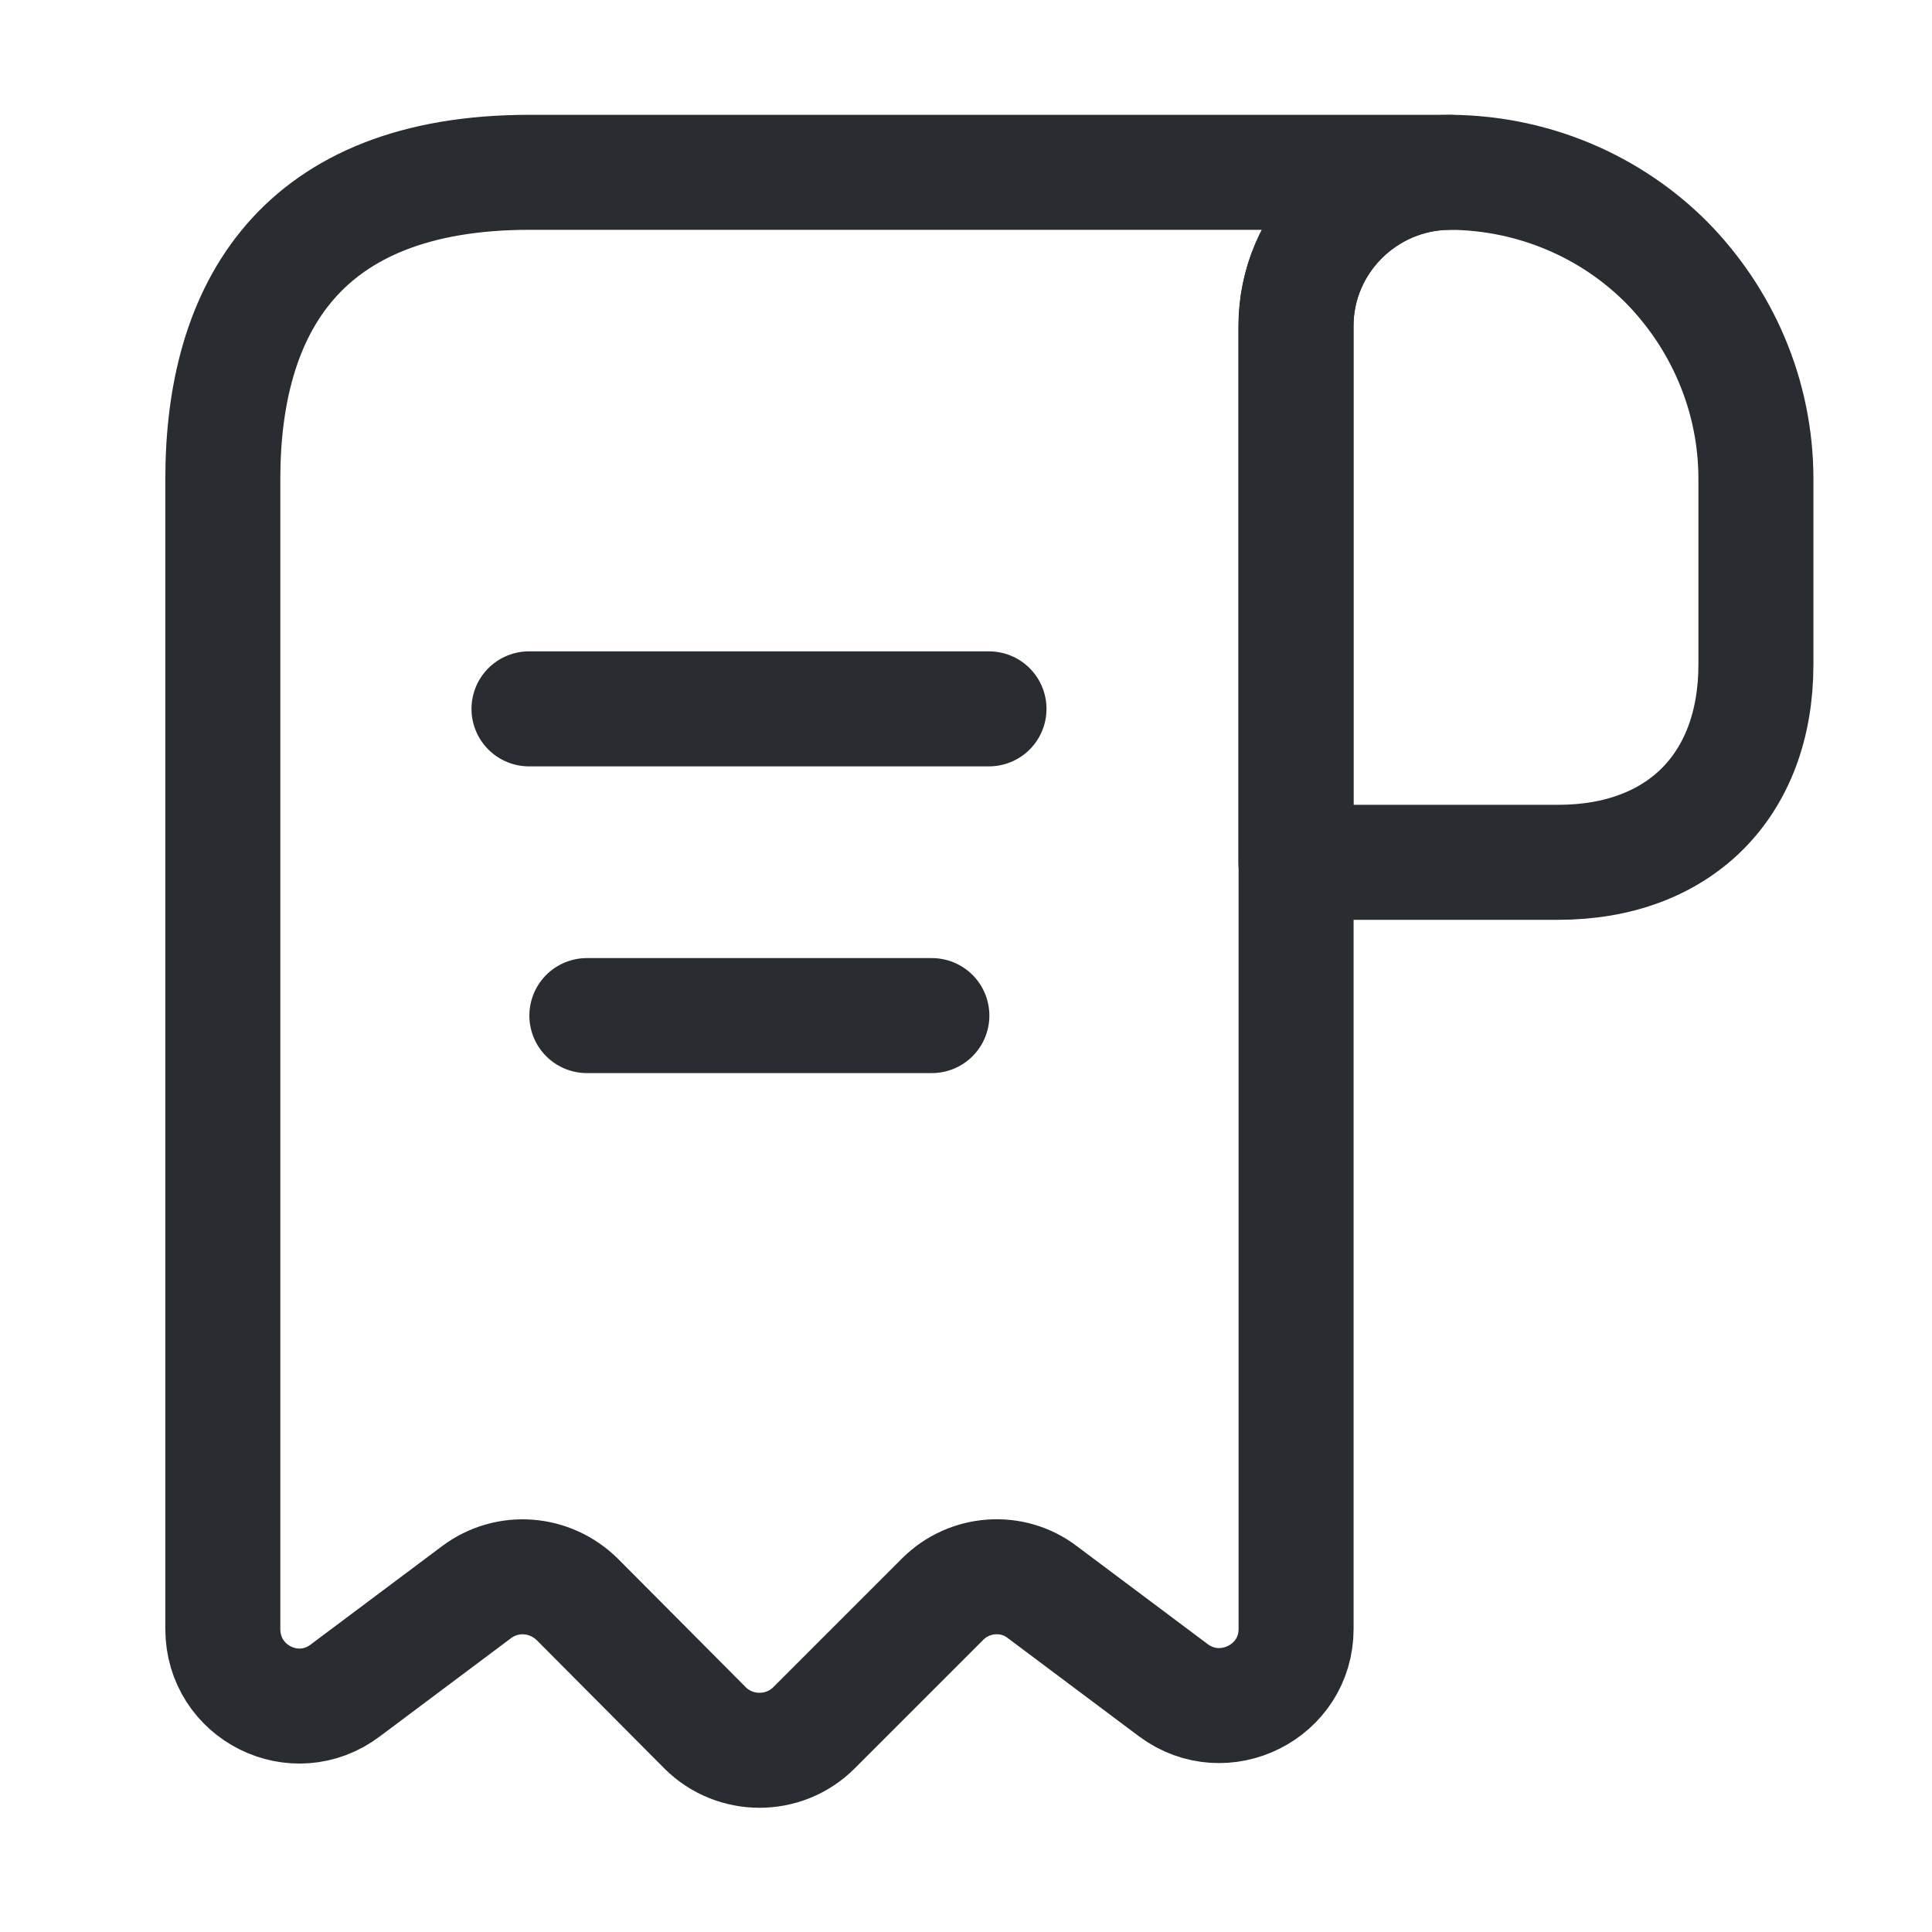
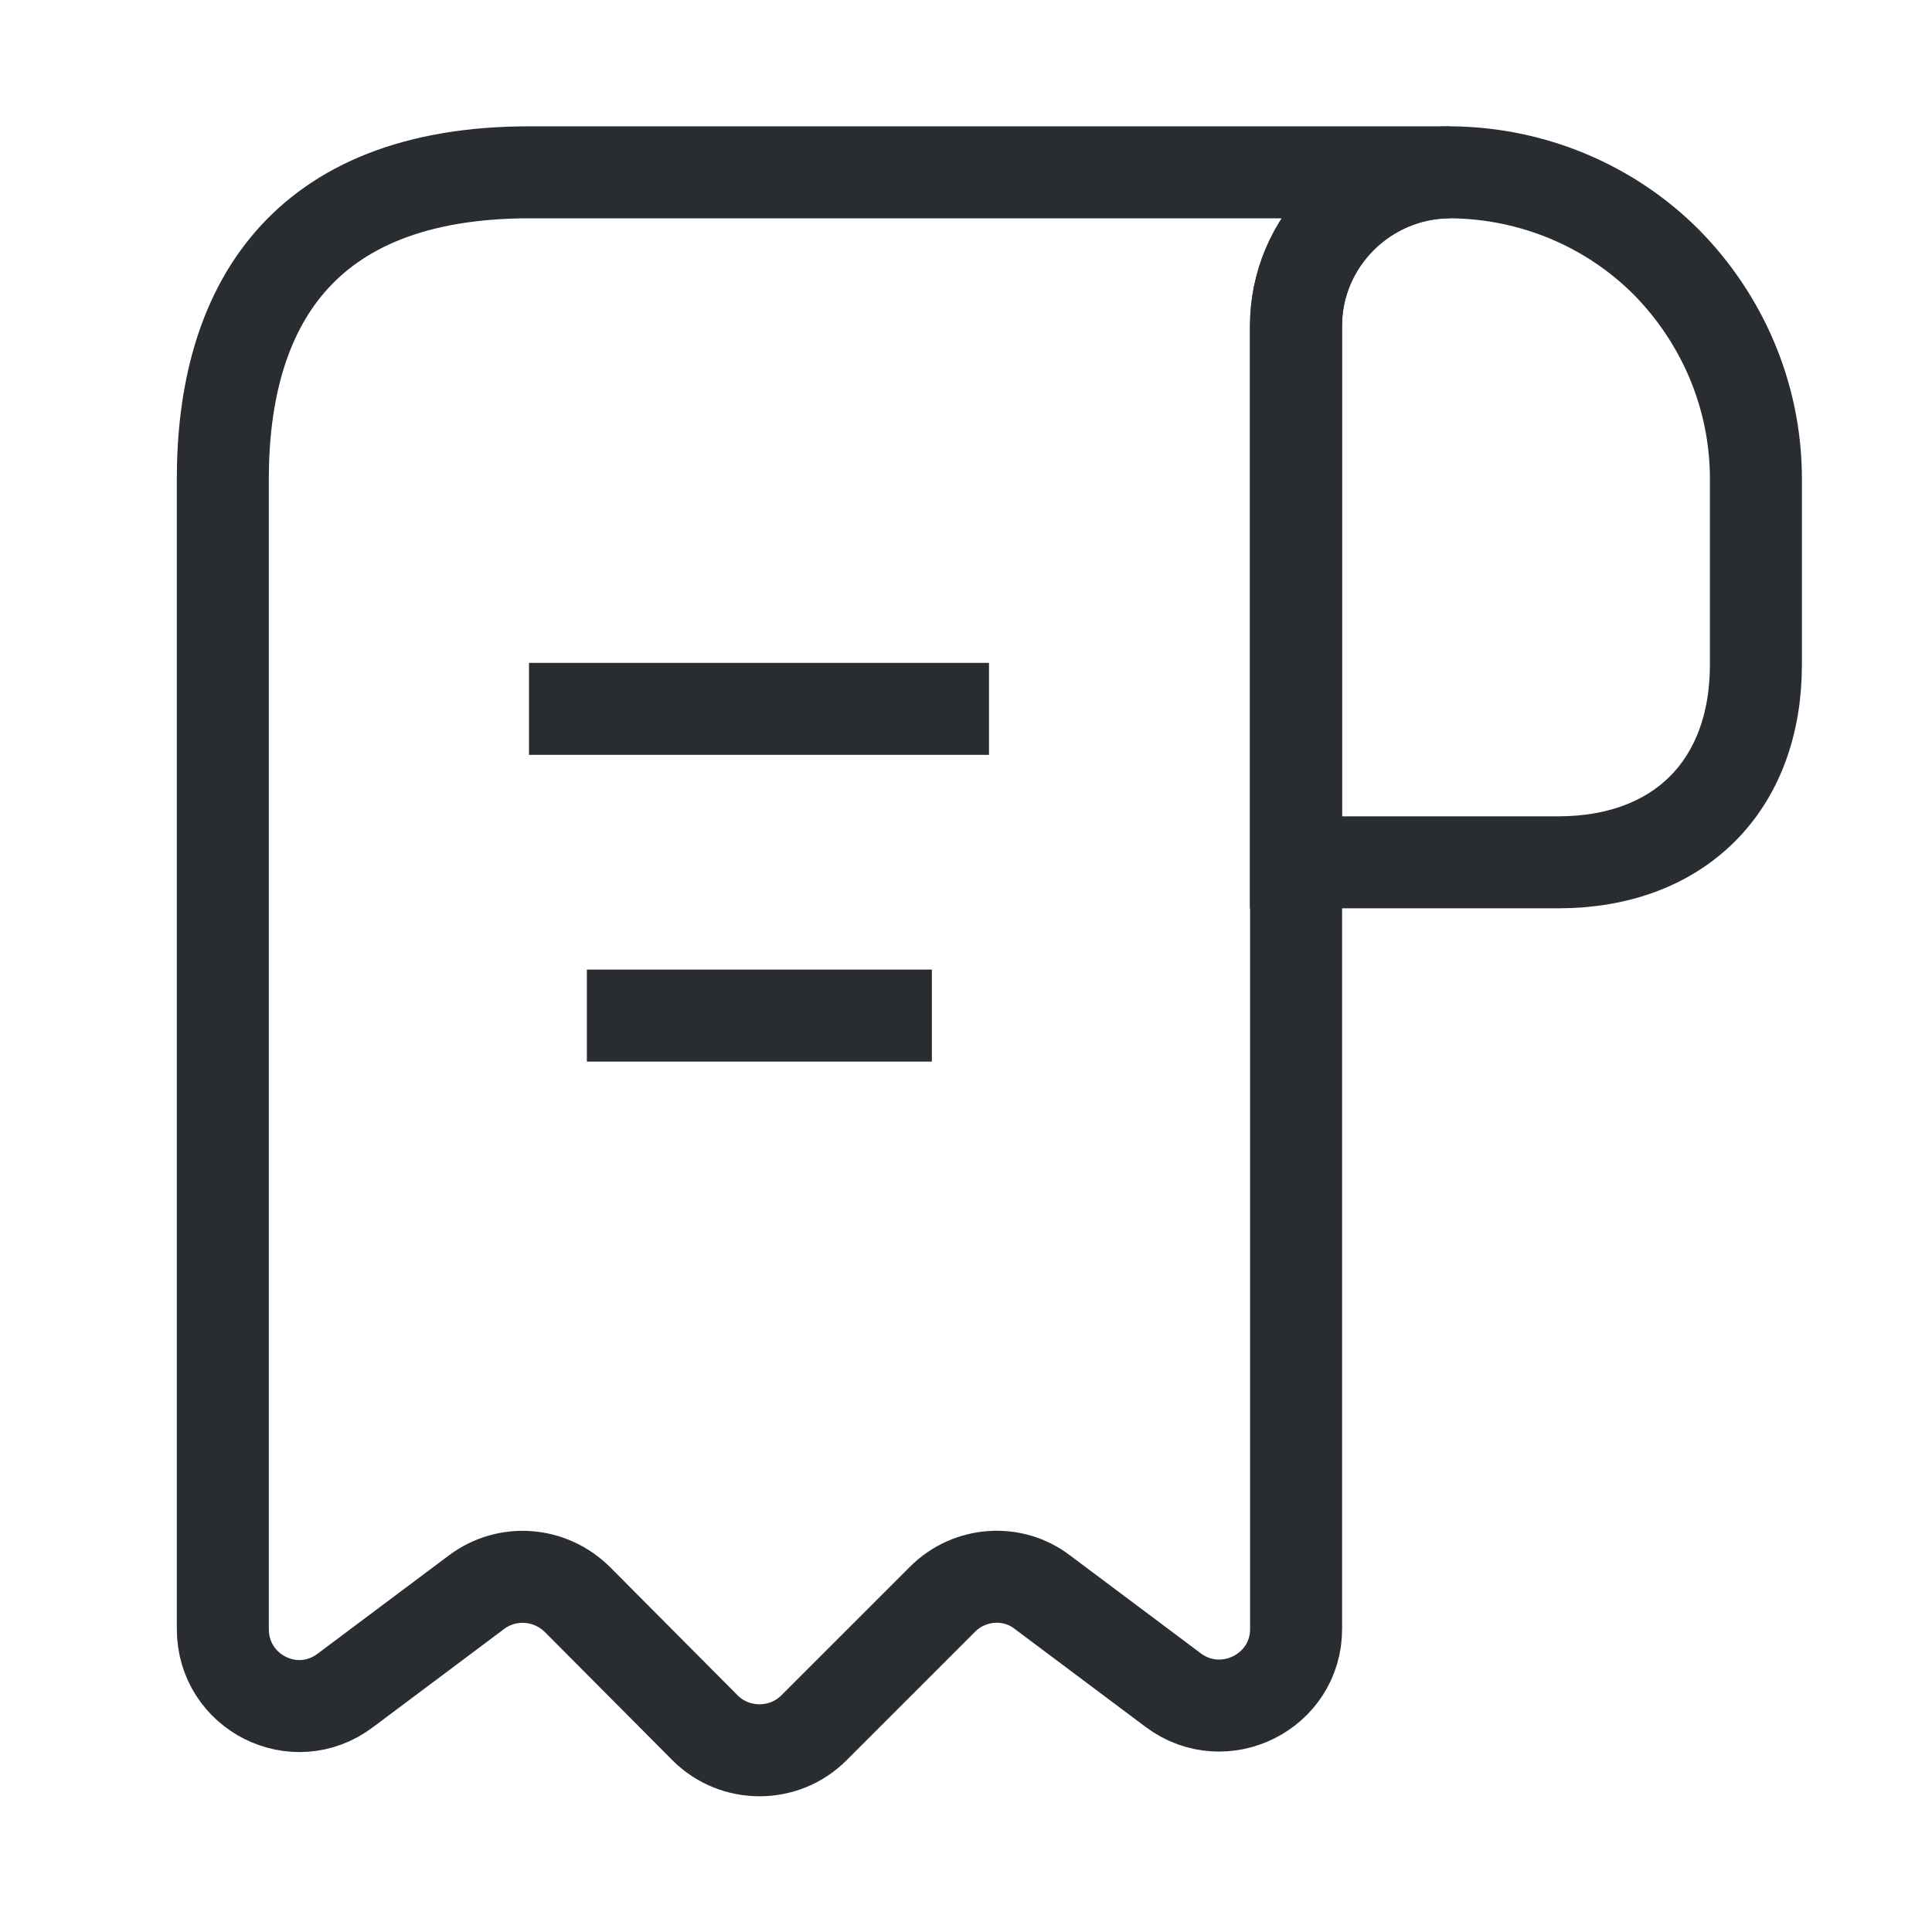
<svg xmlns="http://www.w3.org/2000/svg" width="21" height="21" viewBox="0 0 21 21" fill="none">
-   <path d="M19.086 5.206V7.223C19.086 8.54 18.253 9.373 16.936 9.373H14.086V3.548C14.086 2.623 14.844 1.873 15.769 1.873C16.678 1.881 17.511 2.248 18.111 2.848C18.711 3.456 19.086 4.29 19.086 5.206Z" stroke="#292D32" stroke-width="1.25" stroke-miterlimit="10" stroke-linecap="round" stroke-linejoin="round" />
-   <path d="M2.422 6.04V17.706C2.422 18.398 3.205 18.79 3.755 18.373L5.18 17.306C5.514 17.056 5.98 17.09 6.28 17.39L7.664 18.781C7.989 19.106 8.522 19.106 8.847 18.781L10.247 17.381C10.539 17.09 11.005 17.056 11.33 17.306L12.755 18.373C13.305 18.781 14.088 18.39 14.088 17.706V3.54C14.088 2.623 14.838 1.873 15.755 1.873H6.589H5.755C3.255 1.873 2.422 3.365 2.422 5.206V6.04Z" stroke="#292D32" stroke-width="1.25" stroke-miterlimit="10" stroke-linecap="round" stroke-linejoin="round" />
-   <path d="M5.75 7.705H10.75" stroke="#292D32" stroke-width="1.25" stroke-linecap="round" stroke-linejoin="round" />
-   <path d="M6.379 11.039H10.129" stroke="#292D32" stroke-width="1.25" stroke-linecap="round" stroke-linejoin="round" />
+   <path d="M19.086 5.206V7.223C19.086 8.54 18.253 9.373 16.936 9.373H14.086V3.548C14.086 2.623 14.844 1.873 15.769 1.873C16.678 1.881 17.511 2.248 18.111 2.848C18.711 3.456 19.086 4.29 19.086 5.206Z" stroke="#292D32" strokeWidth="1.25" stroke-miterlimit="10" strokeLinecap="round" strokeLinejoin="round" />
+   <path d="M2.422 6.04V17.706C2.422 18.398 3.205 18.79 3.755 18.373L5.18 17.306C5.514 17.056 5.98 17.09 6.28 17.39L7.664 18.781C7.989 19.106 8.522 19.106 8.847 18.781L10.247 17.381C10.539 17.09 11.005 17.056 11.33 17.306L12.755 18.373C13.305 18.781 14.088 18.39 14.088 17.706V3.54C14.088 2.623 14.838 1.873 15.755 1.873H6.589H5.755C3.255 1.873 2.422 3.365 2.422 5.206V6.04Z" stroke="#292D32" strokeWidth="1.25" stroke-miterlimit="10" strokeLinecap="round" strokeLinejoin="round" />
+   <path d="M5.75 7.705H10.75" stroke="#292D32" strokeWidth="1.25" strokeLinecap="round" strokeLinejoin="round" />
+   <path d="M6.379 11.039H10.129" stroke="#292D32" strokeWidth="1.25" strokeLinecap="round" strokeLinejoin="round" />
</svg>
